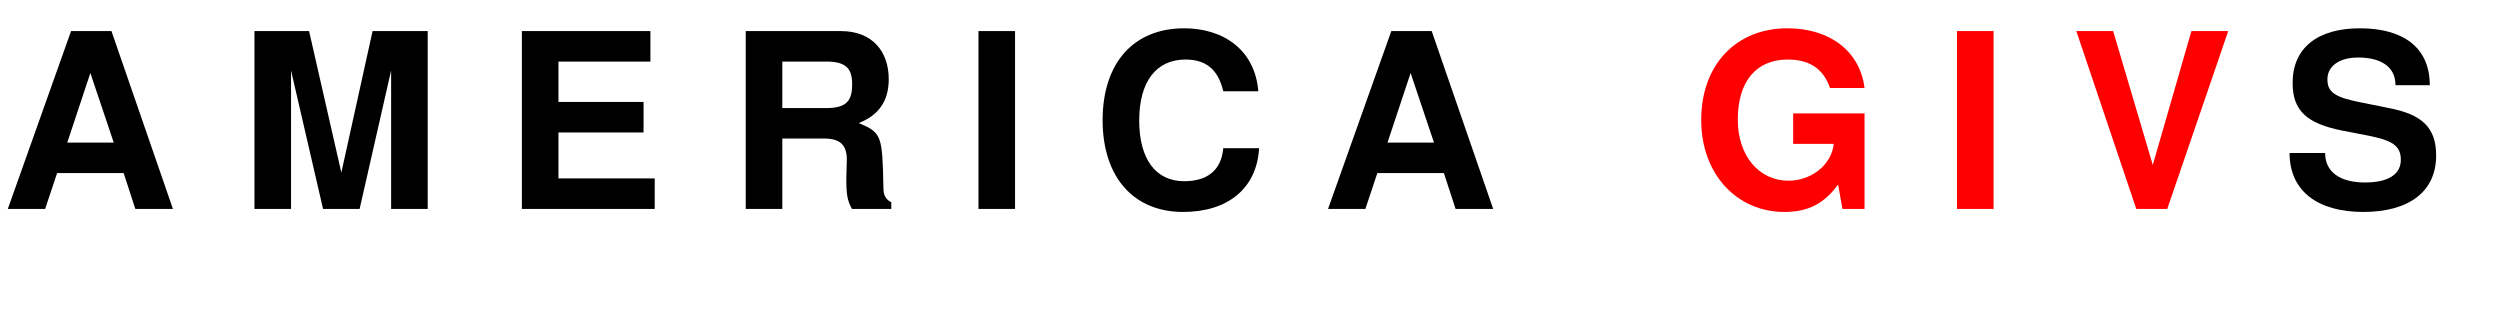
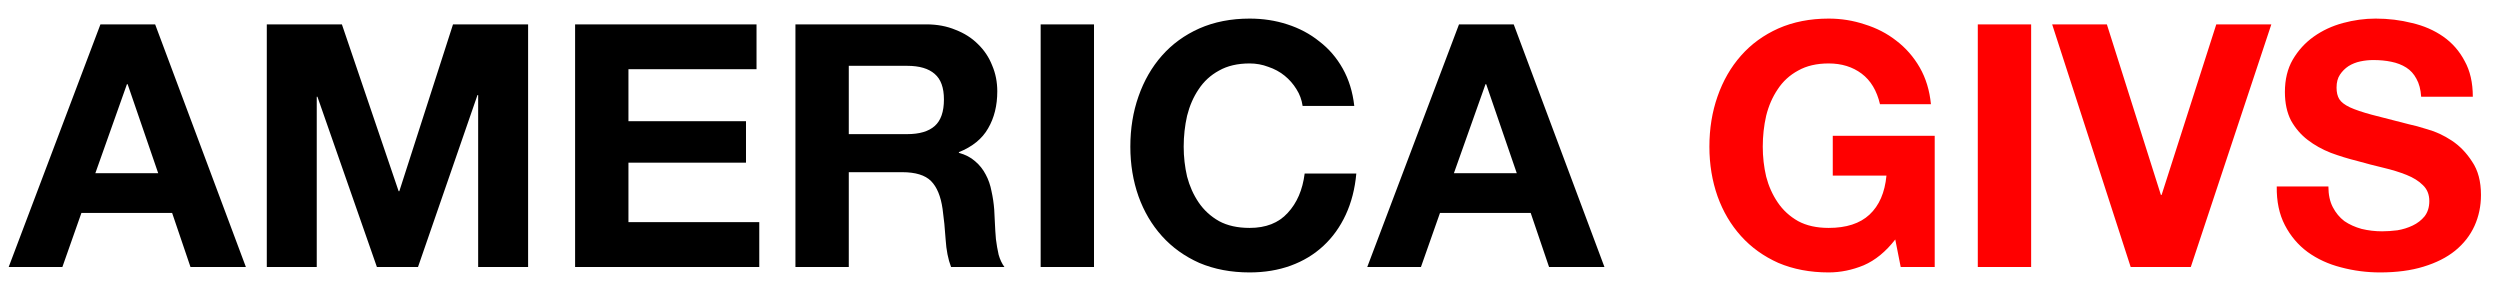
- <svg xmlns="http://www.w3.org/2000/svg" viewBox="0 0 153.78 20.07">
-   <defs>
-     <style>.cls-1{font-size:15px;font-family:HelveticaNeue-Bold, Helvetica Neue;font-weight:700;letter-spacing:0.25em;}.cls-2{fill:red;}</style>
-   </defs>
-   <g id="Layer_2" data-name="Layer 2">
-     <g id="Layer_1-2" data-name="Layer 1">
-       <text class="cls-1" transform="translate(0.09 12.85)">AMERICA <tspan class="cls-2" x="103.93" y="0">GIV</tspan>
-         <tspan x="140.26" y="0">S</tspan>
-       </text>
-     </g>
-   </g>
+ <svg xmlns="http://www.w3.org/2000/svg" width="103" height="12" viewBox="0 0 103 12" fill="none">
+   <path d="M3.928 7.136L5.23 3.468H5.258L6.518 7.136H3.928ZM4.138 1.004L0.358 11H2.57L3.354 8.774H7.092L7.848 11H10.13L6.392 1.004H4.138ZM10.992 1.004V11H13.05V3.986H13.078L15.528 11H17.222L19.672 3.916H19.7V11H21.758V1.004H18.664L16.452 7.878H16.424L14.086 1.004H10.992ZM23.694 1.004V11H31.282V9.152H25.892V6.702H30.735V4.994H25.892V2.852H31.169V1.004H23.694ZM34.97 5.526V2.712H37.378C37.882 2.712 38.26 2.824 38.512 3.048C38.764 3.263 38.89 3.613 38.89 4.098C38.89 4.602 38.764 4.966 38.512 5.19C38.26 5.414 37.882 5.526 37.378 5.526H34.97ZM32.772 1.004V11H34.97V7.094H37.168C37.718 7.094 38.115 7.215 38.358 7.458C38.6 7.701 38.759 8.083 38.834 8.606C38.89 9.007 38.932 9.427 38.96 9.866C38.988 10.305 39.062 10.683 39.184 11H41.382C41.279 10.86 41.2 10.692 41.144 10.496C41.097 10.291 41.06 10.076 41.032 9.852C41.013 9.628 40.999 9.409 40.99 9.194C40.98 8.979 40.971 8.793 40.962 8.634C40.943 8.382 40.906 8.13 40.85 7.878C40.803 7.626 40.724 7.397 40.612 7.192C40.5 6.977 40.355 6.795 40.178 6.646C40 6.487 39.776 6.371 39.506 6.296V6.268C40.066 6.044 40.467 5.717 40.71 5.288C40.962 4.859 41.088 4.35 41.088 3.762C41.088 3.379 41.018 3.025 40.878 2.698C40.747 2.362 40.551 2.068 40.29 1.816C40.038 1.564 39.73 1.368 39.366 1.228C39.011 1.079 38.61 1.004 38.162 1.004H32.772ZM42.875 1.004V11H45.073V1.004H42.875ZM53.668 4.364H55.796C55.731 3.785 55.572 3.272 55.32 2.824C55.068 2.376 54.746 2.003 54.354 1.704C53.971 1.396 53.533 1.163 53.038 1.004C52.553 0.845 52.035 0.766 51.484 0.766C50.719 0.766 50.028 0.901 49.412 1.172C48.805 1.443 48.292 1.816 47.872 2.292C47.452 2.768 47.13 3.328 46.906 3.972C46.682 4.607 46.57 5.297 46.57 6.044C46.57 6.772 46.682 7.453 46.906 8.088C47.13 8.713 47.452 9.259 47.872 9.726C48.292 10.193 48.805 10.561 49.412 10.832C50.028 11.093 50.719 11.224 51.484 11.224C52.1 11.224 52.665 11.131 53.178 10.944C53.691 10.757 54.139 10.487 54.522 10.132C54.905 9.777 55.213 9.348 55.446 8.844C55.679 8.34 55.824 7.775 55.88 7.15H53.752C53.668 7.822 53.435 8.363 53.052 8.774C52.679 9.185 52.156 9.39 51.484 9.39C50.989 9.39 50.569 9.297 50.224 9.11C49.879 8.914 49.599 8.657 49.384 8.34C49.169 8.023 49.011 7.668 48.908 7.276C48.815 6.875 48.768 6.464 48.768 6.044C48.768 5.605 48.815 5.181 48.908 4.77C49.011 4.359 49.169 3.995 49.384 3.678C49.599 3.351 49.879 3.095 50.224 2.908C50.569 2.712 50.989 2.614 51.484 2.614C51.755 2.614 52.011 2.661 52.254 2.754C52.506 2.838 52.73 2.959 52.926 3.118C53.122 3.277 53.285 3.463 53.416 3.678C53.547 3.883 53.631 4.112 53.668 4.364ZM59.901 7.136L61.203 3.468H61.231L62.491 7.136H59.901ZM60.111 1.004L56.331 11H58.543L59.327 8.774H63.065L63.821 11H66.103L62.365 1.004H60.111Z" fill="black" />
+   <path d="M78.085 9.866L78.309 11H79.71V5.596H75.51V7.234H77.722C77.656 7.934 77.423 8.471 77.022 8.844C76.629 9.208 76.07 9.39 75.341 9.39C74.847 9.39 74.427 9.297 74.082 9.11C73.736 8.914 73.456 8.657 73.242 8.34C73.027 8.023 72.868 7.668 72.766 7.276C72.672 6.875 72.626 6.464 72.626 6.044C72.626 5.605 72.672 5.181 72.766 4.77C72.868 4.359 73.027 3.995 73.242 3.678C73.456 3.351 73.736 3.095 74.082 2.908C74.427 2.712 74.847 2.614 75.341 2.614C75.874 2.614 76.326 2.754 76.7 3.034C77.073 3.314 77.325 3.734 77.456 4.294H79.555C79.499 3.725 79.346 3.221 79.094 2.782C78.841 2.343 78.519 1.975 78.127 1.676C77.745 1.377 77.311 1.153 76.826 1.004C76.35 0.845 75.855 0.766 75.341 0.766C74.576 0.766 73.885 0.901 73.269 1.172C72.663 1.443 72.15 1.816 71.73 2.292C71.309 2.768 70.987 3.328 70.763 3.972C70.54 4.607 70.427 5.297 70.427 6.044C70.427 6.772 70.54 7.453 70.763 8.088C70.987 8.713 71.309 9.259 71.73 9.726C72.15 10.193 72.663 10.561 73.269 10.832C73.885 11.093 74.576 11.224 75.341 11.224C75.827 11.224 76.308 11.126 76.784 10.93C77.26 10.725 77.694 10.37 78.085 9.866ZM81.485 1.004V11H83.683V1.004H81.485ZM90.261 11L93.579 1.004H91.311L89.058 8.032H89.029L86.803 1.004H84.549L87.784 11H90.261ZM95.93 7.682H93.802C93.793 8.298 93.904 8.83 94.138 9.278C94.371 9.726 94.684 10.095 95.076 10.384C95.477 10.673 95.934 10.883 96.448 11.014C96.971 11.154 97.507 11.224 98.058 11.224C98.739 11.224 99.337 11.145 99.85 10.986C100.372 10.827 100.806 10.608 101.152 10.328C101.506 10.039 101.772 9.698 101.95 9.306C102.127 8.914 102.216 8.489 102.216 8.032C102.216 7.472 102.094 7.015 101.852 6.66C101.618 6.296 101.338 6.007 101.012 5.792C100.685 5.577 100.354 5.423 100.018 5.33C99.691 5.227 99.434 5.157 99.248 5.12C98.623 4.961 98.114 4.831 97.722 4.728C97.339 4.625 97.036 4.523 96.812 4.42C96.597 4.317 96.453 4.205 96.378 4.084C96.303 3.963 96.266 3.804 96.266 3.608C96.266 3.393 96.312 3.216 96.406 3.076C96.499 2.936 96.616 2.819 96.756 2.726C96.905 2.633 97.069 2.567 97.246 2.53C97.423 2.493 97.6 2.474 97.778 2.474C98.049 2.474 98.296 2.497 98.52 2.544C98.753 2.591 98.959 2.67 99.136 2.782C99.313 2.894 99.453 3.048 99.556 3.244C99.668 3.44 99.733 3.687 99.752 3.986H101.88C101.88 3.407 101.768 2.917 101.544 2.516C101.329 2.105 101.035 1.769 100.662 1.508C100.288 1.247 99.859 1.06 99.374 0.948C98.898 0.827 98.398 0.766 97.876 0.766C97.428 0.766 96.98 0.827 96.532 0.948C96.084 1.069 95.683 1.256 95.328 1.508C94.973 1.76 94.684 2.077 94.46 2.46C94.245 2.833 94.138 3.277 94.138 3.79C94.138 4.247 94.222 4.639 94.39 4.966C94.567 5.283 94.796 5.549 95.076 5.764C95.356 5.979 95.673 6.156 96.028 6.296C96.382 6.427 96.746 6.539 97.12 6.632C97.484 6.735 97.843 6.828 98.198 6.912C98.552 6.996 98.87 7.094 99.15 7.206C99.43 7.318 99.654 7.458 99.822 7.626C99.999 7.794 100.088 8.013 100.088 8.284C100.088 8.536 100.022 8.746 99.892 8.914C99.761 9.073 99.598 9.199 99.402 9.292C99.206 9.385 98.996 9.451 98.772 9.488C98.548 9.516 98.338 9.53 98.142 9.53C97.853 9.53 97.573 9.497 97.302 9.432C97.031 9.357 96.793 9.25 96.588 9.11C96.392 8.961 96.233 8.769 96.112 8.536C95.99 8.303 95.93 8.018 95.93 7.682Z" fill="#FF0000" />
</svg>
